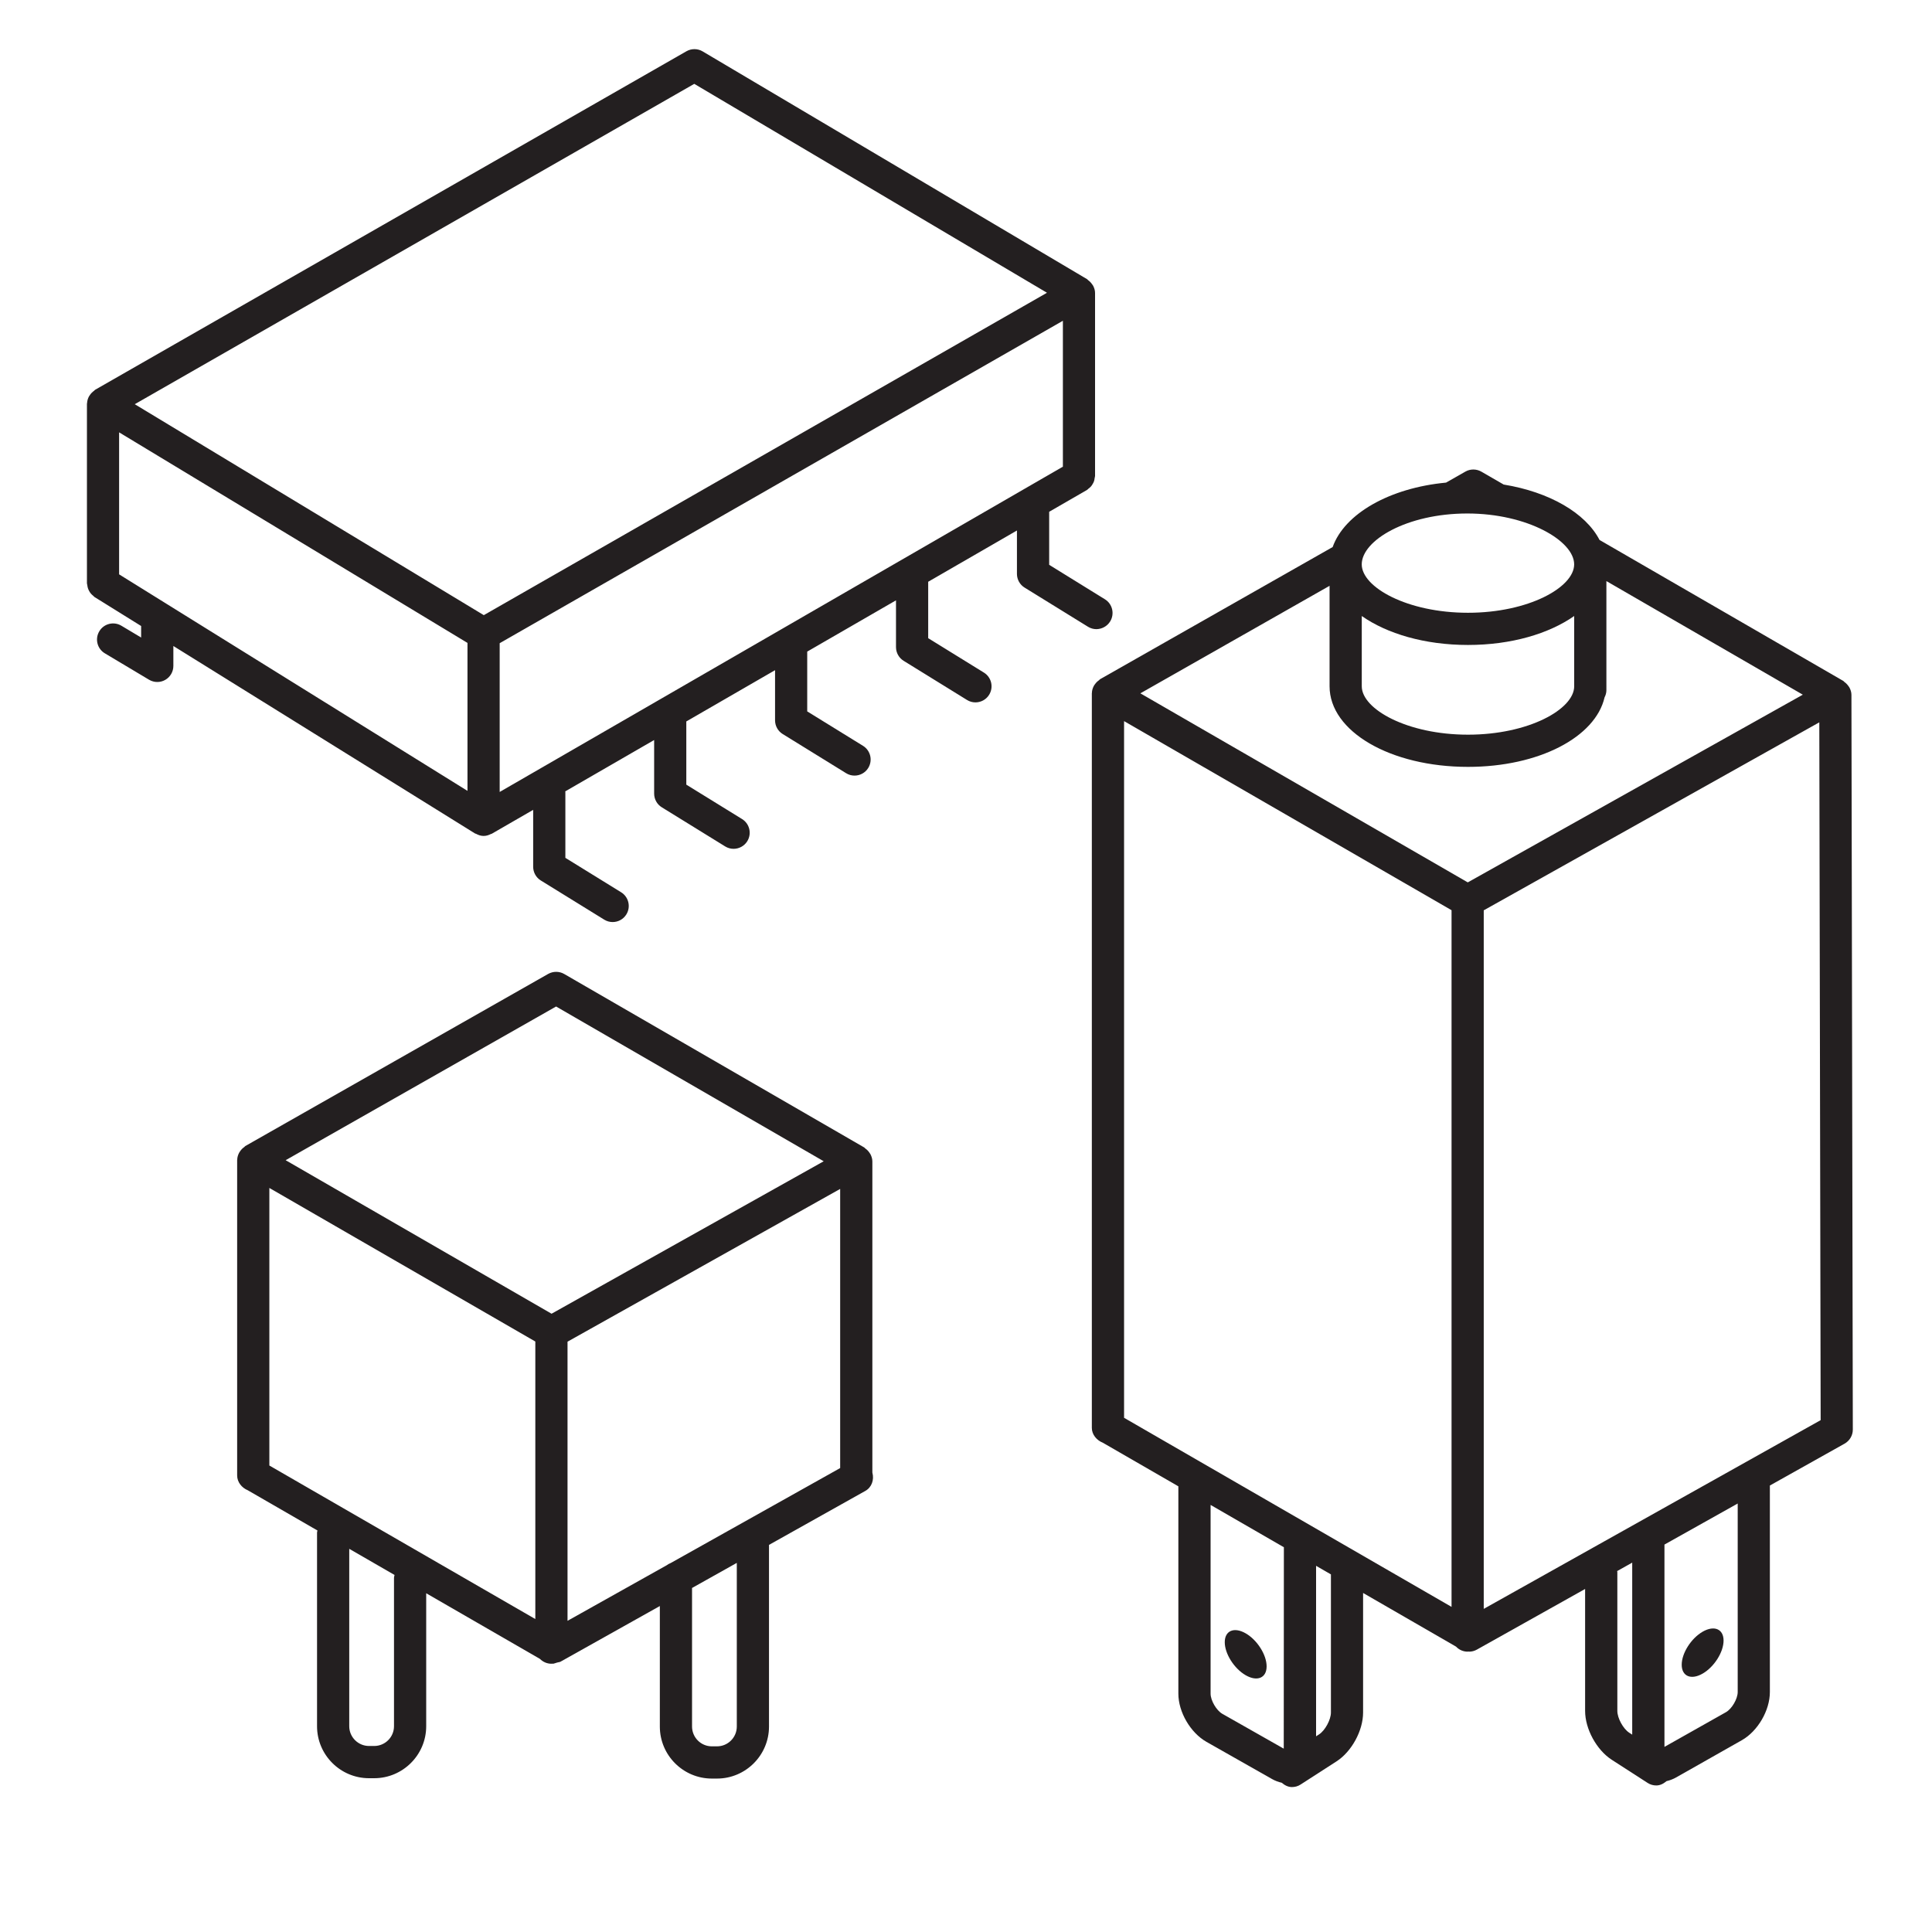
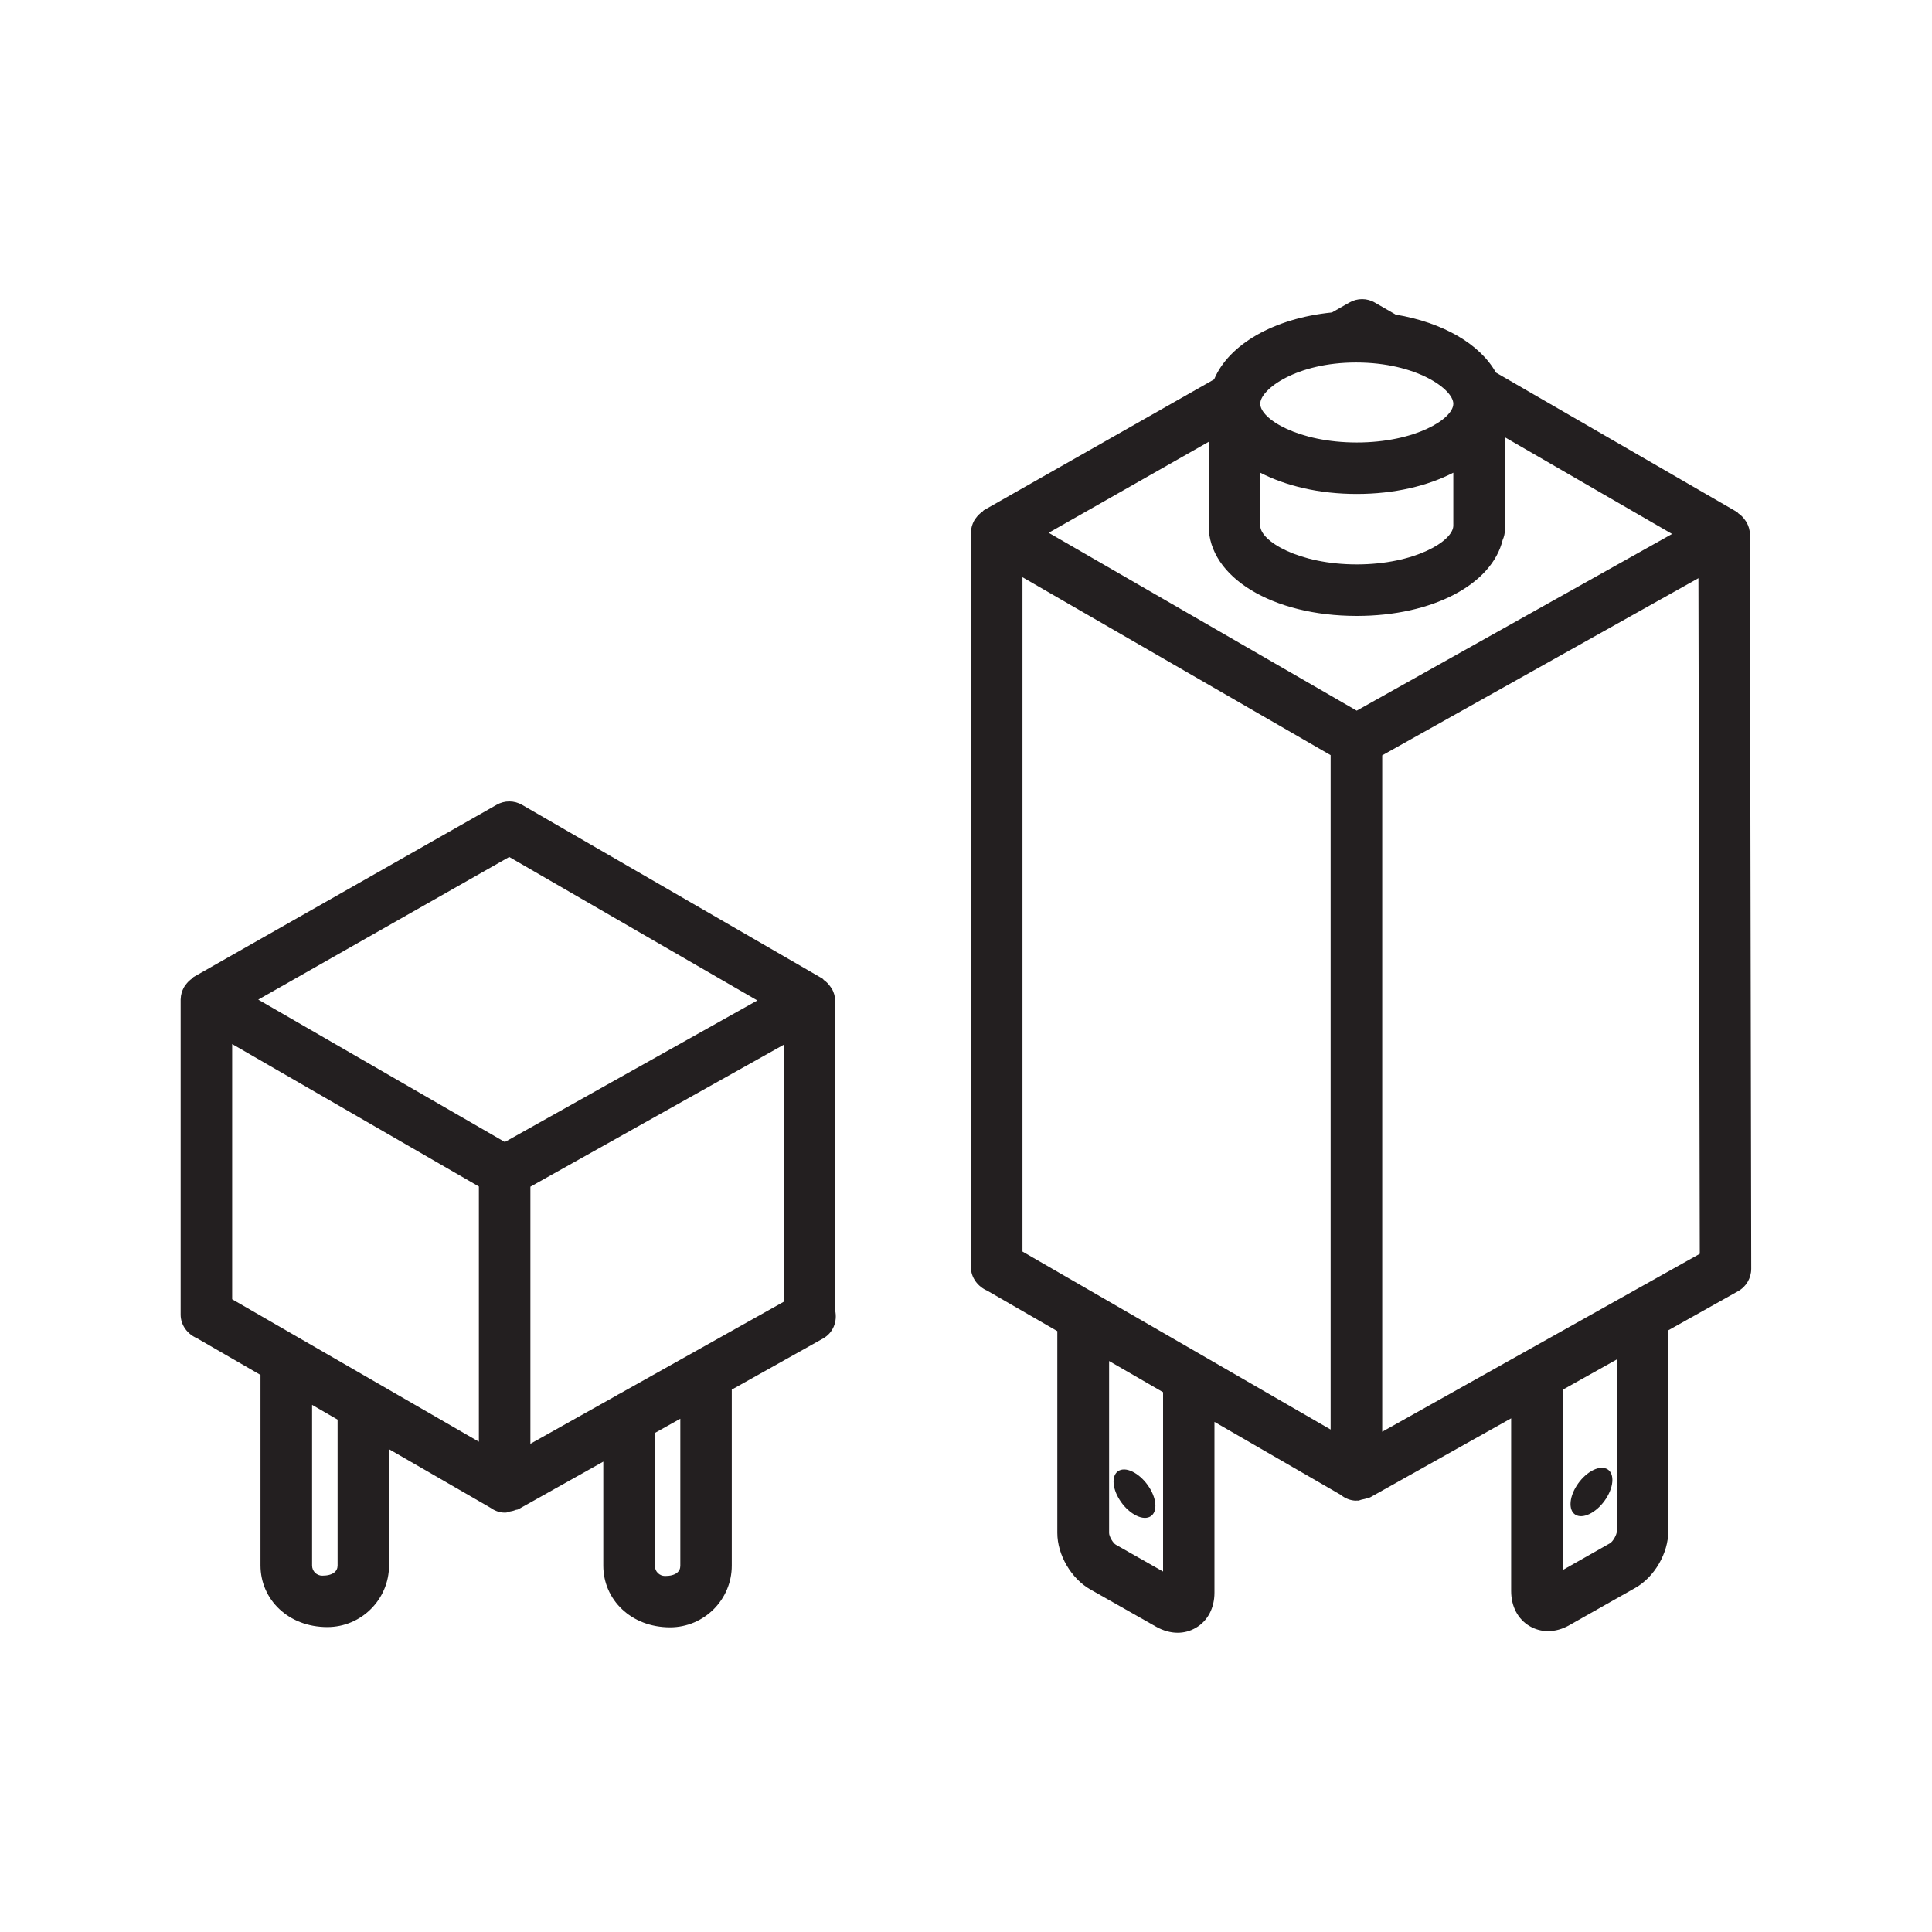
- <svg xmlns="http://www.w3.org/2000/svg" version="1.1" id="Layer_1" x="0px" y="0px" viewBox="0 0 60 60" style="enable-background:new 0 0 60 60;" xml:space="preserve">
+ <svg xmlns="http://www.w3.org/2000/svg" version="1.1" id="Layer_1" x="0px" y="0px" viewBox="0 0 30 30" style="enable-background:new 0 0 30 30;" xml:space="preserve">
  <style type="text/css">
	.st0{display:none;opacity:0.2;}
	.st1{display:inline;fill:none;stroke:#00ADEE;stroke-width:0.125;stroke-miterlimit:10;}
	.st2{fill:#231F20;}
</style>
  <g class="st0">
-     <path class="st1" d="M-0.375-1.557" />
-     <line class="st1" x1="1.875" y1="62.156" x2="1.875" y2="-1.36" />
-     <line class="st1" x1="4.125" y1="62.353" x2="4.125" y2="-1.557" />
-     <line class="st1" x1="6.375" y1="61.959" x2="6.375" y2="-1.311" />
-     <line class="st1" x1="8.625" y1="62.746" x2="8.625" y2="-1.655" />
-     <line class="st1" x1="10.875" y1="62.353" x2="10.875" y2="-1.508" />
-     <line class="st1" x1="13.125" y1="62.5" x2="13.125" y2="-1.606" />
-     <line class="st1" x1="15.375" y1="62.353" x2="15.375" y2="-1.557" />
-     <line class="st1" x1="17.625" y1="62.5" x2="17.625" y2="-1.902" />
-     <line class="st1" x1="19.875" y1="62.156" x2="19.875" y2="-1.655" />
-     <line class="st1" x1="22.125" y1="62.303" x2="22.125" y2="-1.852" />
-     <line class="st1" x1="24.375" y1="62.106" x2="24.375" y2="-1.458" />
-     <line class="st1" x1="26.625" y1="62.254" x2="26.625" y2="-1.508" />
-     <line class="st1" x1="28.875" y1="62.303" x2="28.875" y2="-1.508" />
-     <line class="st1" x1="31.125" y1="62.057" x2="31.125" y2="-1.458" />
-     <line class="st1" x1="33.375" y1="62.106" x2="33.375" y2="-1.409" />
-     <line class="st1" x1="35.625" y1="62.353" x2="35.625" y2="-1.606" />
-     <line class="st1" x1="37.875" y1="62.156" x2="37.875" y2="-1.557" />
-     <line class="st1" x1="40.125" y1="62.451" x2="40.125" y2="-1.508" />
-     <line class="st1" x1="42.375" y1="62.254" x2="42.375" y2="-1.36" />
-     <line class="st1" x1="44.625" y1="62.106" x2="44.625" y2="-1.508" />
-     <line class="st1" x1="46.875" y1="62.156" x2="46.875" y2="-1.508" />
-     <line class="st1" x1="49.125" y1="62.106" x2="49.125" y2="-1.508" />
-     <line class="st1" x1="51.375" y1="61.86" x2="51.375" y2="-1.557" />
-     <line class="st1" x1="53.625" y1="62.156" x2="53.625" y2="-1.754" />
-     <line class="st1" x1="55.875" y1="62.156" x2="55.875" y2="-1.606" />
-     <line class="st1" x1="58.125" y1="62.451" x2="58.125" y2="-1.606" />
-     <line class="st1" x1="0.707" y1="62.173" x2="-1.49" y2="60.904" />
-     <line class="st1" x1="5.116" y1="62.12" x2="-1.544" y2="58.275" />
-     <line class="st1" x1="9.971" y1="62.325" x2="-1.555" y2="55.67" />
-     <line class="st1" x1="14.59" y1="62.394" x2="-1.607" y2="53.042" />
-     <line class="st1" x1="18.865" y1="62.263" x2="-1.499" y2="50.506" />
-     <line class="st1" x1="23.182" y1="62.158" x2="-1.459" y2="47.931" />
-     <line class="st1" x1="27.736" y1="62.189" x2="-1.529" y2="45.293" />
-     <line class="st1" x1="32.049" y1="62.081" x2="-1.465" y2="42.732" />
-     <line class="st1" x1="36.749" y1="62.196" x2="-1.522" y2="40.101" />
-     <line class="st1" x1="41.271" y1="62.209" x2="-1.645" y2="37.431" />
-     <line class="st1" x1="45.801" y1="62.226" x2="-1.572" y2="34.876" />
-     <line class="st1" x1="50.08" y1="62.099" x2="-1.576" y2="32.275" />
-     <line class="st1" x1="54.737" y1="62.19" x2="-1.594" y2="29.667" />
-     <line class="st1" x1="59.428" y1="62.3" x2="-1.647" y2="27.038" />
-     <line class="st1" x1="61.539" y1="60.921" x2="-1.545" y2="24.499" />
-     <line class="st1" x1="61.758" y1="58.449" x2="-1.458" y2="21.951" />
-     <line class="st1" x1="61.545" y1="55.728" x2="-1.525" y2="19.314" />
-     <line class="st1" x1="61.597" y1="53.16" x2="-1.558" y2="16.697" />
-     <line class="st1" x1="61.527" y1="50.521" x2="-1.469" y2="14.15" />
-     <line class="st1" x1="61.65" y1="47.994" x2="-1.472" y2="11.551" />
-     <line class="st1" x1="61.538" y1="45.331" x2="-1.42" y2="8.983" />
-     <line class="st1" x1="61.48" y1="42.7" x2="-1.375" y2="6.41" />
-     <polyline class="st1" points="61.578,40.158 -1.135,3.951 -1.529,3.723  " />
-     <polyline class="st1" points="61.514,37.524 -1.248,1.288 -2.111,0.79  " />
-     <polyline class="st1" points="61.544,34.943 0,-0.59 -1.761,-1.606  " />
-     <line class="st1" x1="61.353" y1="32.234" x2="2.933" y2="-1.494" />
-     <line class="st1" x1="61.482" y1="29.711" x2="7.489" y2="-1.462" />
-     <line class="st1" x1="61.479" y1="27.111" x2="11.988" y2="-1.463" />
-     <line class="st1" x1="61.458" y1="24.501" x2="16.186" y2="-1.637" />
-     <line class="st1" x1="61.361" y1="21.847" x2="20.651" y2="-1.657" />
-     <line class="st1" x1="61.563" y1="19.365" x2="25.485" y2="-1.464" />
-     <line class="st1" x1="61.605" y1="16.791" x2="30.1" y2="-1.398" />
-     <line class="st1" x1="61.433" y1="14.094" x2="34.593" y2="-1.402" />
-     <line class="st1" x1="61.589" y1="11.586" x2="38.944" y2="-1.488" />
-     <line class="st1" x1="61.366" y1="8.86" x2="43.447" y2="-1.486" />
-     <line class="st1" x1="61.599" y1="6.396" x2="48.098" y2="-1.399" />
-     <line class="st1" x1="61.587" y1="3.79" x2="52.221" y2="-1.617" />
-     <line class="st1" x1="61.605" y1="1.203" x2="56.949" y2="-1.485" />
-     <path class="st1" d="M-57.75-91.089" />
-     <path class="st1" d="M-56.625-93.038" />
-     <path class="st1" d="M-55.5-94.987" />
-     <path class="st1" d="M-54.375-96.935" />
-     <path class="st1" d="M-53.25-98.884" />
-     <path class="st1" d="M-52.125-100.832" />
-     <path class="st1" d="M-51-102.781" />
-     <path class="st1" d="M-49.875-104.729" />
-     <path class="st1" d="M-48.75-106.678" />
-     <path class="st1" d="M61.631,62.121" />
-     <line class="st1" x1="56.838" y1="62.29" x2="61.535" y2="59.579" />
-     <line class="st1" x1="52.761" y1="62.046" x2="61.655" y2="56.911" />
-     <line class="st1" x1="48.248" y1="62.054" x2="61.639" y2="54.322" />
-     <line class="st1" x1="43.747" y1="62.054" x2="61.555" y2="51.773" />
-     <line class="st1" x1="38.977" y1="62.211" x2="61.555" y2="49.175" />
-     <line class="st1" x1="34.718" y1="62.071" x2="61.602" y2="46.55" />
-     <line class="st1" x1="30.312" y1="62.017" x2="61.607" y2="43.949" />
-     <line class="st1" x1="25.399" y1="62.256" x2="61.575" y2="41.369" />
-     <line class="st1" x1="21.12" y1="62.128" x2="61.516" y2="38.805" />
-     <line class="st1" x1="16.295" y1="62.315" x2="61.616" y2="36.149" />
-     <line class="st1" x1="11.778" y1="62.325" x2="61.415" y2="33.667" />
-     <line class="st1" x1="6.949" y1="62.515" x2="61.557" y2="30.987" />
-     <line class="st1" x1="3.231" y1="62.064" x2="61.44" y2="28.457" />
-     <line class="st1" x1="-1.62" y1="62.266" x2="61.498" y2="25.825" />
-     <line class="st1" x1="-1.625" y1="59.671" x2="61.567" y2="23.187" />
-     <line class="st1" x1="-1.398" y1="56.942" x2="61.477" y2="20.641" />
-     <line class="st1" x1="-1.514" y1="54.411" x2="61.651" y2="17.943" />
-     <line class="st1" x1="-1.367" y1="51.728" x2="61.481" y2="15.443" />
-     <line class="st1" x1="-1.426" y1="49.164" x2="61.624" y2="12.762" />
-     <line class="st1" x1="-1.554" y1="46.64" x2="61.559" y2="10.201" />
-     <line class="st1" x1="-1.659" y1="44.102" x2="61.506" y2="7.634" />
-     <line class="st1" x1="-1.549" y1="41.441" x2="61.496" y2="5.042" />
-     <line class="st1" x1="-1.501" y1="38.815" x2="61.691" y2="2.331" />
-     <line class="st1" x1="-1.687" y1="36.324" x2="61.659" y2="-0.249" />
-     <line class="st1" x1="-1.522" y1="33.631" x2="59.322" y2="-1.497" />
-     <line class="st1" x1="-1.64" y1="31.101" x2="55.116" y2="-1.667" />
-     <line class="st1" x1="-1.454" y1="28.396" x2="50.498" y2="-1.599" />
-     <line class="st1" x1="-1.477" y1="25.811" x2="46.01" y2="-1.606" />
-     <line class="st1" x1="-1.619" y1="23.295" x2="41.374" y2="-1.527" />
-     <line class="st1" x1="-1.589" y1="20.679" x2="36.704" y2="-1.429" />
-     <line class="st1" x1="-1.499" y1="18.029" x2="32.345" y2="-1.51" />
-     <line class="st1" x1="-1.488" y1="15.425" x2="27.96" y2="-1.577" />
-     <line class="st1" x1="-1.537" y1="12.855" x2="23.453" y2="-1.573" />
-     <line class="st1" x1="-1.447" y1="10.205" x2="19.027" y2="-1.616" />
-     <polyline class="st1" points="-1.57,7.678 -0.992,7.344 14.636,-1.679  " />
-     <line class="st1" x1="-1.692" y1="5.15" x2="9.935" y2="-1.562" />
-     <line class="st1" x1="-1.256" y1="2.301" x2="4.909" y2="-1.259" />
-     <path class="st1" d="M0.826-1.5" />
+     <path class="st1" d="M-15.375-16.557" />
+     <line class="st1" x1="-13.125" y1="47.156" x2="-13.125" y2="-16.36" />
+     <line class="st1" x1="-10.875" y1="47.353" x2="-10.875" y2="-16.557" />
+     <line class="st1" x1="-8.625" y1="46.959" x2="-8.625" y2="-16.311" />
+     <line class="st1" x1="-6.375" y1="47.746" x2="-6.375" y2="-16.655" />
+     <line class="st1" x1="-4.125" y1="47.353" x2="-4.125" y2="-16.508" />
+     <line class="st1" x1="-1.875" y1="47.5" x2="-1.875" y2="-16.606" />
+     <line class="st1" x1="0.375" y1="47.353" x2="0.375" y2="-16.557" />
+     <line class="st1" x1="2.625" y1="47.5" x2="2.625" y2="-16.902" />
+     <line class="st1" x1="4.875" y1="47.156" x2="4.875" y2="-16.655" />
+     <line class="st1" x1="7.125" y1="47.303" x2="7.125" y2="-16.852" />
+     <line class="st1" x1="9.375" y1="47.106" x2="9.375" y2="-16.458" />
+     <line class="st1" x1="11.625" y1="47.254" x2="11.625" y2="-16.508" />
+     <line class="st1" x1="13.875" y1="47.303" x2="13.875" y2="-16.508" />
+     <line class="st1" x1="16.125" y1="47.057" x2="16.125" y2="-16.458" />
+     <line class="st1" x1="18.375" y1="47.106" x2="18.375" y2="-16.409" />
+     <line class="st1" x1="20.625" y1="47.353" x2="20.625" y2="-16.606" />
+     <line class="st1" x1="22.875" y1="47.156" x2="22.875" y2="-16.557" />
+     <line class="st1" x1="25.125" y1="47.451" x2="25.125" y2="-16.508" />
+     <line class="st1" x1="27.375" y1="47.254" x2="27.375" y2="-16.36" />
+     <line class="st1" x1="29.625" y1="47.106" x2="29.625" y2="-16.508" />
+     <line class="st1" x1="31.875" y1="47.156" x2="31.875" y2="-16.508" />
+     <line class="st1" x1="34.125" y1="47.106" x2="34.125" y2="-16.508" />
+     <line class="st1" x1="36.375" y1="46.86" x2="36.375" y2="-16.557" />
+     <line class="st1" x1="38.625" y1="47.156" x2="38.625" y2="-16.754" />
+     <line class="st1" x1="40.875" y1="47.156" x2="40.875" y2="-16.606" />
+     <line class="st1" x1="43.125" y1="47.451" x2="43.125" y2="-16.606" />
+     <line class="st1" x1="-14.293" y1="47.173" x2="-16.49" y2="45.904" />
+     <line class="st1" x1="-9.884" y1="47.12" x2="-16.544" y2="43.275" />
+     <line class="st1" x1="-5.029" y1="47.325" x2="-16.555" y2="40.67" />
+     <line class="st1" x1="-0.41" y1="47.394" x2="-16.607" y2="38.042" />
+     <line class="st1" x1="3.865" y1="47.263" x2="-16.499" y2="35.507" />
+     <line class="st1" x1="8.182" y1="47.157" x2="-16.459" y2="32.931" />
+     <line class="st1" x1="12.736" y1="47.189" x2="-16.529" y2="30.293" />
+     <line class="st1" x1="17.049" y1="47.081" x2="-16.465" y2="27.732" />
+     <line class="st1" x1="21.749" y1="47.197" x2="-16.522" y2="25.101" />
+     <line class="st1" x1="26.271" y1="47.209" x2="-16.645" y2="22.431" />
+     <line class="st1" x1="30.801" y1="47.227" x2="-16.572" y2="19.876" />
+     <line class="st1" x1="35.08" y1="47.099" x2="-16.576" y2="17.276" />
+     <line class="st1" x1="39.737" y1="47.19" x2="-16.594" y2="14.667" />
+     <line class="st1" x1="44.428" y1="47.3" x2="-16.647" y2="12.038" />
+     <line class="st1" x1="46.539" y1="45.921" x2="-16.545" y2="9.499" />
+     <line class="st1" x1="46.758" y1="43.449" x2="-16.458" y2="6.952" />
+     <line class="st1" x1="46.545" y1="40.727" x2="-16.525" y2="4.314" />
+     <line class="st1" x1="46.597" y1="38.16" x2="-16.558" y2="1.697" />
+     <line class="st1" x1="46.527" y1="35.521" x2="-16.469" y2="-0.85" />
+     <line class="st1" x1="46.651" y1="32.994" x2="-16.472" y2="-3.449" />
+     <line class="st1" x1="46.538" y1="30.331" x2="-16.42" y2="-6.017" />
+     <line class="st1" x1="46.48" y1="27.7" x2="-16.375" y2="-8.59" />
+     <polyline class="st1" points="46.578,25.158 -16.135,-11.049 -16.529,-11.277  " />
+     <polyline class="st1" points="46.514,22.524 -16.248,-13.712 -17.11,-14.21  " />
+     <polyline class="st1" points="46.544,19.943 -15,-15.59 -16.761,-16.607  " />
+     <line class="st1" x1="46.353" y1="17.234" x2="-12.067" y2="-16.494" />
+     <line class="st1" x1="46.482" y1="14.711" x2="-7.511" y2="-16.462" />
+     <line class="st1" x1="46.479" y1="12.111" x2="-3.012" y2="-16.463" />
+     <line class="st1" x1="46.458" y1="9.501" x2="1.186" y2="-16.637" />
+     <line class="st1" x1="46.361" y1="6.847" x2="5.651" y2="-16.657" />
+     <line class="st1" x1="46.563" y1="4.365" x2="10.485" y2="-16.464" />
+     <line class="st1" x1="46.605" y1="1.791" x2="15.1" y2="-16.398" />
+     <line class="st1" x1="46.434" y1="-0.906" x2="19.593" y2="-16.402" />
+     <line class="st1" x1="46.589" y1="-3.414" x2="23.944" y2="-16.488" />
+     <line class="st1" x1="46.367" y1="-6.141" x2="28.447" y2="-16.486" />
+     <line class="st1" x1="46.599" y1="-8.604" x2="33.098" y2="-16.399" />
+     <line class="st1" x1="46.587" y1="-11.21" x2="37.221" y2="-16.617" />
+     <line class="st1" x1="46.605" y1="-13.797" x2="41.949" y2="-16.485" />
+     <path class="st1" d="M-72.75-106.089" />
+     <path class="st1" d="M-71.625-108.038" />
+     <path class="st1" d="M-70.5-109.987" />
+     <path class="st1" d="M-69.375-111.935" />
+     <path class="st1" d="M-68.25-113.884" />
+     <path class="st1" d="M-67.125-115.832" />
+     <path class="st1" d="M-66-117.781" />
+     <path class="st1" d="M-64.875-119.729" />
+     <path class="st1" d="M-63.75-121.678" />
+     <path class="st1" d="M46.631,47.121" />
+     <line class="st1" x1="41.838" y1="47.29" x2="46.535" y2="44.579" />
+     <line class="st1" x1="37.761" y1="47.047" x2="46.655" y2="41.911" />
+     <line class="st1" x1="33.248" y1="47.054" x2="46.639" y2="39.322" />
+     <line class="st1" x1="28.747" y1="47.054" x2="46.555" y2="36.773" />
+     <line class="st1" x1="23.977" y1="47.211" x2="46.555" y2="34.175" />
+     <line class="st1" x1="19.718" y1="47.071" x2="46.602" y2="31.55" />
+     <line class="st1" x1="15.312" y1="47.017" x2="46.607" y2="28.949" />
+     <line class="st1" x1="10.399" y1="47.256" x2="46.575" y2="26.369" />
+     <line class="st1" x1="6.12" y1="47.128" x2="46.516" y2="23.805" />
+     <line class="st1" x1="1.295" y1="47.315" x2="46.616" y2="21.149" />
+     <line class="st1" x1="-3.222" y1="47.325" x2="46.415" y2="18.667" />
+     <line class="st1" x1="-8.051" y1="47.515" x2="46.557" y2="15.987" />
+     <line class="st1" x1="-11.769" y1="47.064" x2="46.441" y2="13.457" />
+     <line class="st1" x1="-16.62" y1="47.266" x2="46.498" y2="10.825" />
+     <line class="st1" x1="-16.625" y1="44.671" x2="46.567" y2="8.187" />
+     <line class="st1" x1="-16.398" y1="41.942" x2="46.477" y2="5.641" />
+     <line class="st1" x1="-16.514" y1="39.411" x2="46.651" y2="2.943" />
+     <line class="st1" x1="-16.367" y1="36.728" x2="46.481" y2="0.443" />
+     <line class="st1" x1="-16.426" y1="34.164" x2="46.624" y2="-2.238" />
+     <line class="st1" x1="-16.554" y1="31.64" x2="46.559" y2="-4.798" />
+     <line class="st1" x1="-16.659" y1="29.102" x2="46.506" y2="-7.366" />
+     <line class="st1" x1="-16.549" y1="26.441" x2="46.495" y2="-9.958" />
+     <line class="st1" x1="-16.501" y1="23.815" x2="46.691" y2="-12.669" />
+     <line class="st1" x1="-16.687" y1="21.324" x2="46.659" y2="-15.249" />
+     <line class="st1" x1="-16.522" y1="18.631" x2="44.322" y2="-16.497" />
+     <line class="st1" x1="-16.64" y1="16.101" x2="40.115" y2="-16.667" />
+     <line class="st1" x1="-16.454" y1="13.396" x2="35.498" y2="-16.599" />
+     <line class="st1" x1="-16.477" y1="10.81" x2="31.011" y2="-16.606" />
+     <line class="st1" x1="-16.619" y1="8.295" x2="26.374" y2="-16.527" />
+     <line class="st1" x1="-16.589" y1="5.679" x2="21.704" y2="-16.429" />
+     <line class="st1" x1="-16.499" y1="3.029" x2="17.345" y2="-16.51" />
+     <line class="st1" x1="-16.488" y1="0.425" x2="12.96" y2="-16.577" />
+     <line class="st1" x1="-16.537" y1="-2.145" x2="8.453" y2="-16.573" />
+     <line class="st1" x1="-16.447" y1="-4.795" x2="4.027" y2="-16.616" />
+     <polyline class="st1" points="-16.57,-7.322 -15.992,-7.656 -0.364,-16.679  " />
+     <line class="st1" x1="-16.692" y1="-9.85" x2="-5.065" y2="-16.562" />
+     <line class="st1" x1="-16.256" y1="-12.699" x2="-10.091" y2="-16.259" />
+     <path class="st1" d="M-14.174-16.5" />
  </g>
  <g>
-     <path class="st2" d="M34.477,19.299c0.144-0.235,0.072-0.543-0.163-0.688L32.583,17.541v-1.647l1.176-0.679   c0.019-0.011,0.03-0.028,0.046-0.041c0.028-0.021,0.054-0.042,0.077-0.068c0.021-0.024,0.037-0.051,0.053-0.078   c0.016-0.028,0.031-0.054,0.041-0.085c0.011-0.033,0.016-0.066,0.02-0.101c0.003-0.021,0.012-0.039,0.012-0.061   V9.1c0-0.082-0.024-0.156-0.059-0.224c-0.01-0.019-0.023-0.034-0.035-0.051   c-0.034-0.049-0.074-0.091-0.123-0.125c-0.011-0.008-0.017-0.022-0.029-0.029L21.821,1.596   c-0.155-0.092-0.347-0.093-0.503-0.004L2.951,12.107c-0.013,0.007-0.018,0.022-0.03,0.03   c-0.048,0.033-0.088,0.073-0.122,0.121c-0.013,0.019-0.026,0.035-0.037,0.055   c-0.033,0.063-0.054,0.132-0.058,0.207c-0,0.005-0.004,0.01-0.004,0.015c0,0.001,0.001,0.002,0.001,0.003   c0,0.001-0.001,0.002-0.001,0.003v5.574c0,0.019,0.009,0.035,0.011,0.054c0.004,0.034,0.009,0.067,0.02,0.1   c0.01,0.031,0.023,0.058,0.038,0.086c0.015,0.028,0.032,0.053,0.052,0.078c0.022,0.026,0.047,0.048,0.074,0.07   c0.015,0.012,0.024,0.028,0.04,0.038l1.448,0.9v0.358l-0.614-0.367c-0.236-0.141-0.544-0.065-0.685,0.173   c-0.142,0.237-0.065,0.544,0.173,0.685l1.371,0.819c0.079,0.047,0.168,0.071,0.256,0.071   c0.085,0,0.17-0.021,0.247-0.065c0.157-0.089,0.253-0.255,0.253-0.435v-0.618l9.371,5.824   c0.009,0.005,0.019,0.003,0.028,0.008c0.071,0.039,0.149,0.067,0.236,0.067c0.083,0,0.158-0.025,0.226-0.06   c0.007-0.004,0.016-0.002,0.024-0.006l1.289-0.744v1.768c0,0.173,0.09,0.335,0.237,0.425l1.969,1.216   c0.082,0.051,0.172,0.075,0.262,0.075c0.168,0,0.332-0.084,0.426-0.237c0.145-0.235,0.072-0.543-0.163-0.688   l-1.731-1.069v-2.042c0-0.008-0.004-0.015-0.004-0.022l2.761-1.595v1.664c0,0.173,0.09,0.335,0.237,0.425   l1.968,1.215c0.082,0.051,0.173,0.075,0.262,0.075c0.168,0,0.332-0.085,0.426-0.237   c0.145-0.235,0.072-0.543-0.163-0.688l-1.731-1.068v-1.963l2.756-1.592v1.558c0,0.173,0.09,0.335,0.237,0.425   l1.969,1.216c0.082,0.051,0.172,0.075,0.262,0.075c0.168,0,0.332-0.084,0.426-0.237   c0.145-0.235,0.072-0.543-0.163-0.688l-1.732-1.069v-1.857l2.757-1.592v1.453c0,0.173,0.09,0.335,0.237,0.425   l1.968,1.216c0.082,0.051,0.172,0.075,0.262,0.075c0.168,0,0.332-0.084,0.426-0.237   c0.145-0.235,0.072-0.543-0.163-0.688l-1.73-1.069v-1.752l2.756-1.592v1.348c0,0.173,0.09,0.335,0.237,0.425   l1.969,1.216c0.082,0.051,0.173,0.075,0.263,0.075C34.219,19.536,34.383,19.452,34.477,19.299z M15.518,24.595   v-4.62L33.009,9.962v4.531L15.518,24.595z M3.699,17.837v-4.41l10.819,6.539v4.595L3.699,17.837z M21.561,2.604   l10.954,6.488L15.025,19.104L4.185,12.553L21.561,2.604z" />
-     <path class="st2" d="M57.498,21.58c-0-0.082-0.025-0.156-0.06-0.224c-0.01-0.02-0.023-0.035-0.036-0.053   c-0.035-0.05-0.076-0.091-0.126-0.126c-0.011-0.008-0.016-0.022-0.029-0.029l-7.572-4.379   c-0.435-0.838-1.554-1.489-2.977-1.721l-0.692-0.4c-0.153-0.088-0.343-0.09-0.497-0.002l-0.601,0.342   c-1.75,0.165-3.153,0.964-3.521,2.001l-7.226,4.106c-0.012,0.007-0.018,0.021-0.029,0.029   c-0.05,0.034-0.092,0.075-0.126,0.124c-0.013,0.018-0.026,0.034-0.036,0.053c-0.035,0.067-0.059,0.14-0.06,0.22   c-0,0.002-0.002,0.004-0.002,0.006c0,0,0,0.001,0,0.001c0,0-0,0.001-0,0.001v22.816   c0,0.206,0.149,0.384,0.341,0.46l2.346,1.354v6.439c0,0.569,0.374,1.213,0.872,1.496l2.04,1.157   c0.099,0.056,0.199,0.091,0.299,0.114c0.091,0.079,0.198,0.134,0.316,0.134c0.094,0,0.188-0.025,0.271-0.08   l1.114-0.718c0.471-0.304,0.825-0.955,0.825-1.517v-3.713l2.886,1.666c0.091,0.096,0.218,0.157,0.36,0.157   c0.009,0,0.016-0.005,0.025-0.005c0.006,0,0.012,0.005,0.019,0.005c0.084,0,0.168-0.021,0.244-0.064   l3.361-1.883v3.787c0,0.56,0.355,1.211,0.827,1.517l1.113,0.718c0.083,0.055,0.177,0.08,0.271,0.08   c0.118,0,0.225-0.055,0.317-0.134c0.1-0.024,0.2-0.059,0.298-0.115l2.041-1.156   c0.497-0.282,0.871-0.926,0.871-1.496v-6.414l2.32-1.3c0.158-0.089,0.256-0.256,0.256-0.436L57.498,21.58z    M42.291,19.131c0.782,0.548,1.952,0.899,3.299,0.899c1.347,0,2.515-0.351,3.298-0.899v2.186   c-0.005,0.709-1.414,1.499-3.298,1.499c-1.888,0-3.299-0.793-3.299-1.503V19.131z M45.568,15.947   c1.869,0,3.319,0.85,3.319,1.58v0.004c-0.005,0.709-1.414,1.499-3.298,1.499c-1.888,0-3.299-0.793-3.299-1.503   C42.291,16.781,43.692,15.947,45.568,15.947z M41.291,18.193v3.12c0,1.403,1.889,2.503,4.299,2.503   c2.206,0,3.957-0.925,4.241-2.158c0.034-0.067,0.057-0.141,0.057-0.221v-0.118c0-0.002,0.001-0.004,0.001-0.006   c0-0.002-0.001-0.003-0.001-0.005v-3.262l6.1,3.528L45.583,27.403l-10.168-5.871L41.291,18.193z M34.909,22.395   l10.17,5.872v21.636l-10.17-5.872V22.395z M37.962,53.225c-0.185-0.105-0.366-0.416-0.366-0.627v-5.861   l2.276,1.314l-0.004,6.255L37.962,53.225z M41.333,53.185c0,0.222-0.182,0.557-0.367,0.677l-0.094,0.06v-5.294   l0.461,0.266V53.185z M50.228,53.134v-4.311c0-0.011-0.006-0.021-0.006-0.032l0.468-0.262v5.342l-0.093-0.06   C50.408,53.688,50.228,53.358,50.228,53.134z M53.966,52.547c0,0.212-0.181,0.522-0.364,0.626l-1.911,1.078v-6.283   l2.275-1.275V52.547z M46.079,49.965V28.271l10.421-5.838l0.042,21.671L46.079,49.965z" />
-     <path class="st2" d="M38.686,50.725c-0.359-0.207-0.65-0.084-0.65,0.275s0.291,0.819,0.65,1.026   c0.359,0.207,0.65,0.084,0.65-0.275S39.045,50.932,38.686,50.725z" />
-     <path class="st2" d="M52.877,51.975c0.359-0.207,0.65-0.667,0.65-1.026c0-0.359-0.291-0.482-0.65-0.275   c-0.359,0.208-0.65,0.667-0.65,1.026S52.518,52.182,52.877,51.975z" />
-     <path class="st2" d="M27.092,36.07c0-0.083-0.025-0.157-0.06-0.226c-0.01-0.019-0.023-0.034-0.035-0.052   c-0.034-0.05-0.076-0.092-0.126-0.126c-0.011-0.008-0.017-0.022-0.029-0.029l-9.32-5.389   c-0.153-0.088-0.342-0.089-0.498-0.002l-9.407,5.346c-0.012,0.007-0.018,0.021-0.029,0.029   c-0.05,0.034-0.092,0.076-0.127,0.126C7.45,35.765,7.437,35.78,7.427,35.799c-0.035,0.067-0.059,0.14-0.06,0.221   c0,0.002-0.002,0.004-0.002,0.005c0,0,0,0.001,0,0.001c0,0-0,0.001-0,0.001v9.796   c0,0.205,0.143,0.381,0.329,0.458l2.165,1.25c-0.003,0.022-0.013,0.041-0.013,0.064v6.015   c0,0.89,0.725,1.614,1.615,1.614h0.16c0.89,0,1.615-0.725,1.615-1.614v-4.13l3.533,2.039   c0.091,0.092,0.216,0.15,0.356,0.15c0.007,0,0.014-0.004,0.021-0.004c0.005,0,0.01,0.004,0.016,0.004   c0.044,0,0.085-0.022,0.128-0.033c0.011-0.004,0.023-0.004,0.034-0.009c0.027-0.009,0.057-0.007,0.082-0.021   l3.086-1.729v3.743c0,0.891,0.725,1.615,1.615,1.615h0.16c0.89,0,1.615-0.725,1.615-1.615v-5.642l2.991-1.676   c0.199-0.111,0.278-0.343,0.221-0.562c-0.001-0.003-0.002-0.006-0.002-0.009V36.07z M17.27,31.258l8.311,4.806   l-8.452,4.735l-8.258-4.768L17.27,31.258z M8.365,36.893l8.26,4.769v8.619l-8.26-4.768V36.893z M12.236,49v4.609   c0,0.339-0.276,0.614-0.615,0.614h-0.16c-0.339,0-0.615-0.275-0.615-0.614v-5.509l1.407,0.812   C12.248,48.942,12.236,48.969,12.236,49z M22.882,53.619c0,0.339-0.276,0.615-0.615,0.615h-0.16   c-0.339,0-0.615-0.276-0.615-0.615v-4.303l1.39-0.779V53.619z M20.826,48.543   c-0.043,0.015-0.08,0.039-0.117,0.065l-3.084,1.728v-8.669l8.467-4.744v8.669L20.826,48.543z" />
+     <path class="st2" d="M27.172,8.295c-0-0.066-0.02-0.125-0.048-0.179c-0.008-0.016-0.019-0.028-0.029-0.043   c-0.028-0.04-0.06-0.073-0.1-0.1c-0.009-0.006-0.013-0.018-0.023-0.023l-3.744-2.165   c-0.247-0.443-0.822-0.777-1.556-0.9l-0.321-0.185c-0.122-0.073-0.275-0.073-0.398-0.002l-0.271,0.154   c-0.899,0.09-1.602,0.496-1.829,1.039l-3.575,2.031c-0.01,0.006-0.015,0.017-0.024,0.024   c-0.039,0.027-0.072,0.059-0.1,0.098c-0.01,0.015-0.021,0.027-0.029,0.043c-0.028,0.054-0.047,0.112-0.048,0.176   c0,0.002-0.001,0.003-0.001,0.004c0,0,0,0,0,0.001c0,0-0,0.001-0,0.001v11.408   c0,0.162,0.109,0.303,0.254,0.365l1.088,0.628v3.133c0,0.341,0.216,0.71,0.513,0.878l1.02,0.578   c0.11,0.062,0.225,0.094,0.335,0.094c0.099,0,0.195-0.025,0.282-0.076c0.184-0.106,0.29-0.306,0.29-0.546v-2.652   l1.956,1.13c0.069,0.055,0.152,0.093,0.247,0.093c0.004,0,0.008-0.002,0.012-0.003   c0.003,0,0.006,0.003,0.009,0.003c0.024,0,0.046-0.014,0.07-0.018c0.025-0.006,0.051-0.009,0.074-0.02   c0.017-0.007,0.035-0.005,0.051-0.014l2.188-1.226v2.682c0,0.239,0.105,0.439,0.29,0.546   c0.087,0.051,0.184,0.076,0.283,0.076c0.11,0,0.225-0.031,0.334-0.094l1.022-0.578   c0.296-0.168,0.511-0.538,0.511-0.879v-3.12l1.083-0.607c0.127-0.07,0.205-0.204,0.205-0.349L27.172,8.295z    M21.057,5.629c0.936,0,1.51,0.415,1.51,0.64c0,0.239-0.598,0.602-1.499,0.602s-1.499-0.362-1.499-0.602   C19.569,6.044,20.133,5.629,21.057,5.629z M19.569,7.34c0.398,0.205,0.913,0.33,1.499,0.33   s1.101-0.125,1.499-0.33v0.822c0,0.239-0.598,0.602-1.499,0.602s-1.499-0.362-1.499-0.602V7.34z M18.768,6.861   v1.302c0,0.799,0.989,1.401,2.3,1.401c1.185,0,2.099-0.494,2.265-1.179c0.022-0.049,0.035-0.103,0.035-0.16   V6.79l2.596,1.501l-4.897,2.744l-4.783-2.762L18.768,6.861z M15.877,8.963l4.785,2.763v10.472l-4.785-2.764   V8.963z M18.059,24.402l-0.731-0.415c-0.045-0.024-0.106-0.131-0.106-0.182v-2.671l0.838,0.484V24.402z    M25.106,23.779c0,0.052-0.061,0.158-0.105,0.184l-0.732,0.415v-2.8l0.838-0.469V23.779z M21.463,22.232V11.729   l4.91-2.751l0.021,10.491L21.463,22.232z" />
+     <path class="st2" d="M17.616,23.519c0.18,0.104,0.325,0.042,0.325-0.138s-0.146-0.409-0.325-0.513   s-0.325-0.042-0.325,0.138C17.291,23.185,17.436,23.415,17.616,23.519z" />
+     <path class="st2" d="M24.712,23.493c0.18-0.104,0.325-0.333,0.325-0.513s-0.146-0.241-0.325-0.138   s-0.325,0.333-0.325,0.513S24.532,23.597,24.712,23.493z" />
+     <path class="st2" d="M12.892,15.318c-0.027-0.039-0.06-0.072-0.099-0.1c-0.009-0.007-0.014-0.018-0.024-0.024   l-4.66-2.695c-0.123-0.072-0.274-0.073-0.398-0.002l-4.704,2.673c-0.01,0.006-0.015,0.017-0.024,0.024   c-0.039,0.027-0.072,0.059-0.1,0.098c-0.01,0.015-0.021,0.027-0.029,0.043c-0.028,0.054-0.047,0.112-0.048,0.176   c0,0.002-0.001,0.003-0.001,0.004c0,0,0,0,0,0.001c0,0-0,0.001-0,0.001v4.897   c0,0.161,0.105,0.301,0.248,0.363l0.992,0.573v2.957c0,0.528,0.43,0.958,1.038,0.958   c0.528,0,0.958-0.43,0.958-0.958v-1.804l1.569,0.906c0.065,0.046,0.14,0.079,0.225,0.079   c0.004,0,0.007-0.002,0.01-0.002c0.003,0,0.005,0.002,0.008,0.002c0.02,0,0.039-0.013,0.059-0.016   c0.031-0.006,0.062-0.011,0.09-0.024c0.015-0.006,0.032-0.004,0.046-0.012l1.32-0.74v1.615   c0,0.528,0.43,0.958,1.037,0.958c0.528,0,0.958-0.43,0.958-0.958v-2.733l1.419-0.795   c0.154-0.086,0.224-0.263,0.186-0.435v-4.811c0-0.066-0.02-0.125-0.048-0.18   C12.912,15.345,12.902,15.332,12.892,15.318z M7.907,13.307l3.853,2.228L7.839,17.733L4.01,15.522L7.907,13.307z    M3.605,16.212l3.831,2.212v3.963l-3.831-2.212V16.212z M5.242,24.31c0,0.087-0.071,0.157-0.238,0.157   c-0.087,0-0.158-0.07-0.158-0.157v-2.495l0.396,0.229V24.31z M10.564,24.315c0,0.087-0.071,0.157-0.237,0.157   c-0.087,0-0.158-0.07-0.158-0.157v-2.064l0.395-0.221V24.315z M9.627,21.639c-0.02,0.008-0.037,0.02-0.055,0.031   l-1.336,0.749V18.427l3.933-2.204v3.991L9.627,21.639z" />
  </g>
</svg>
